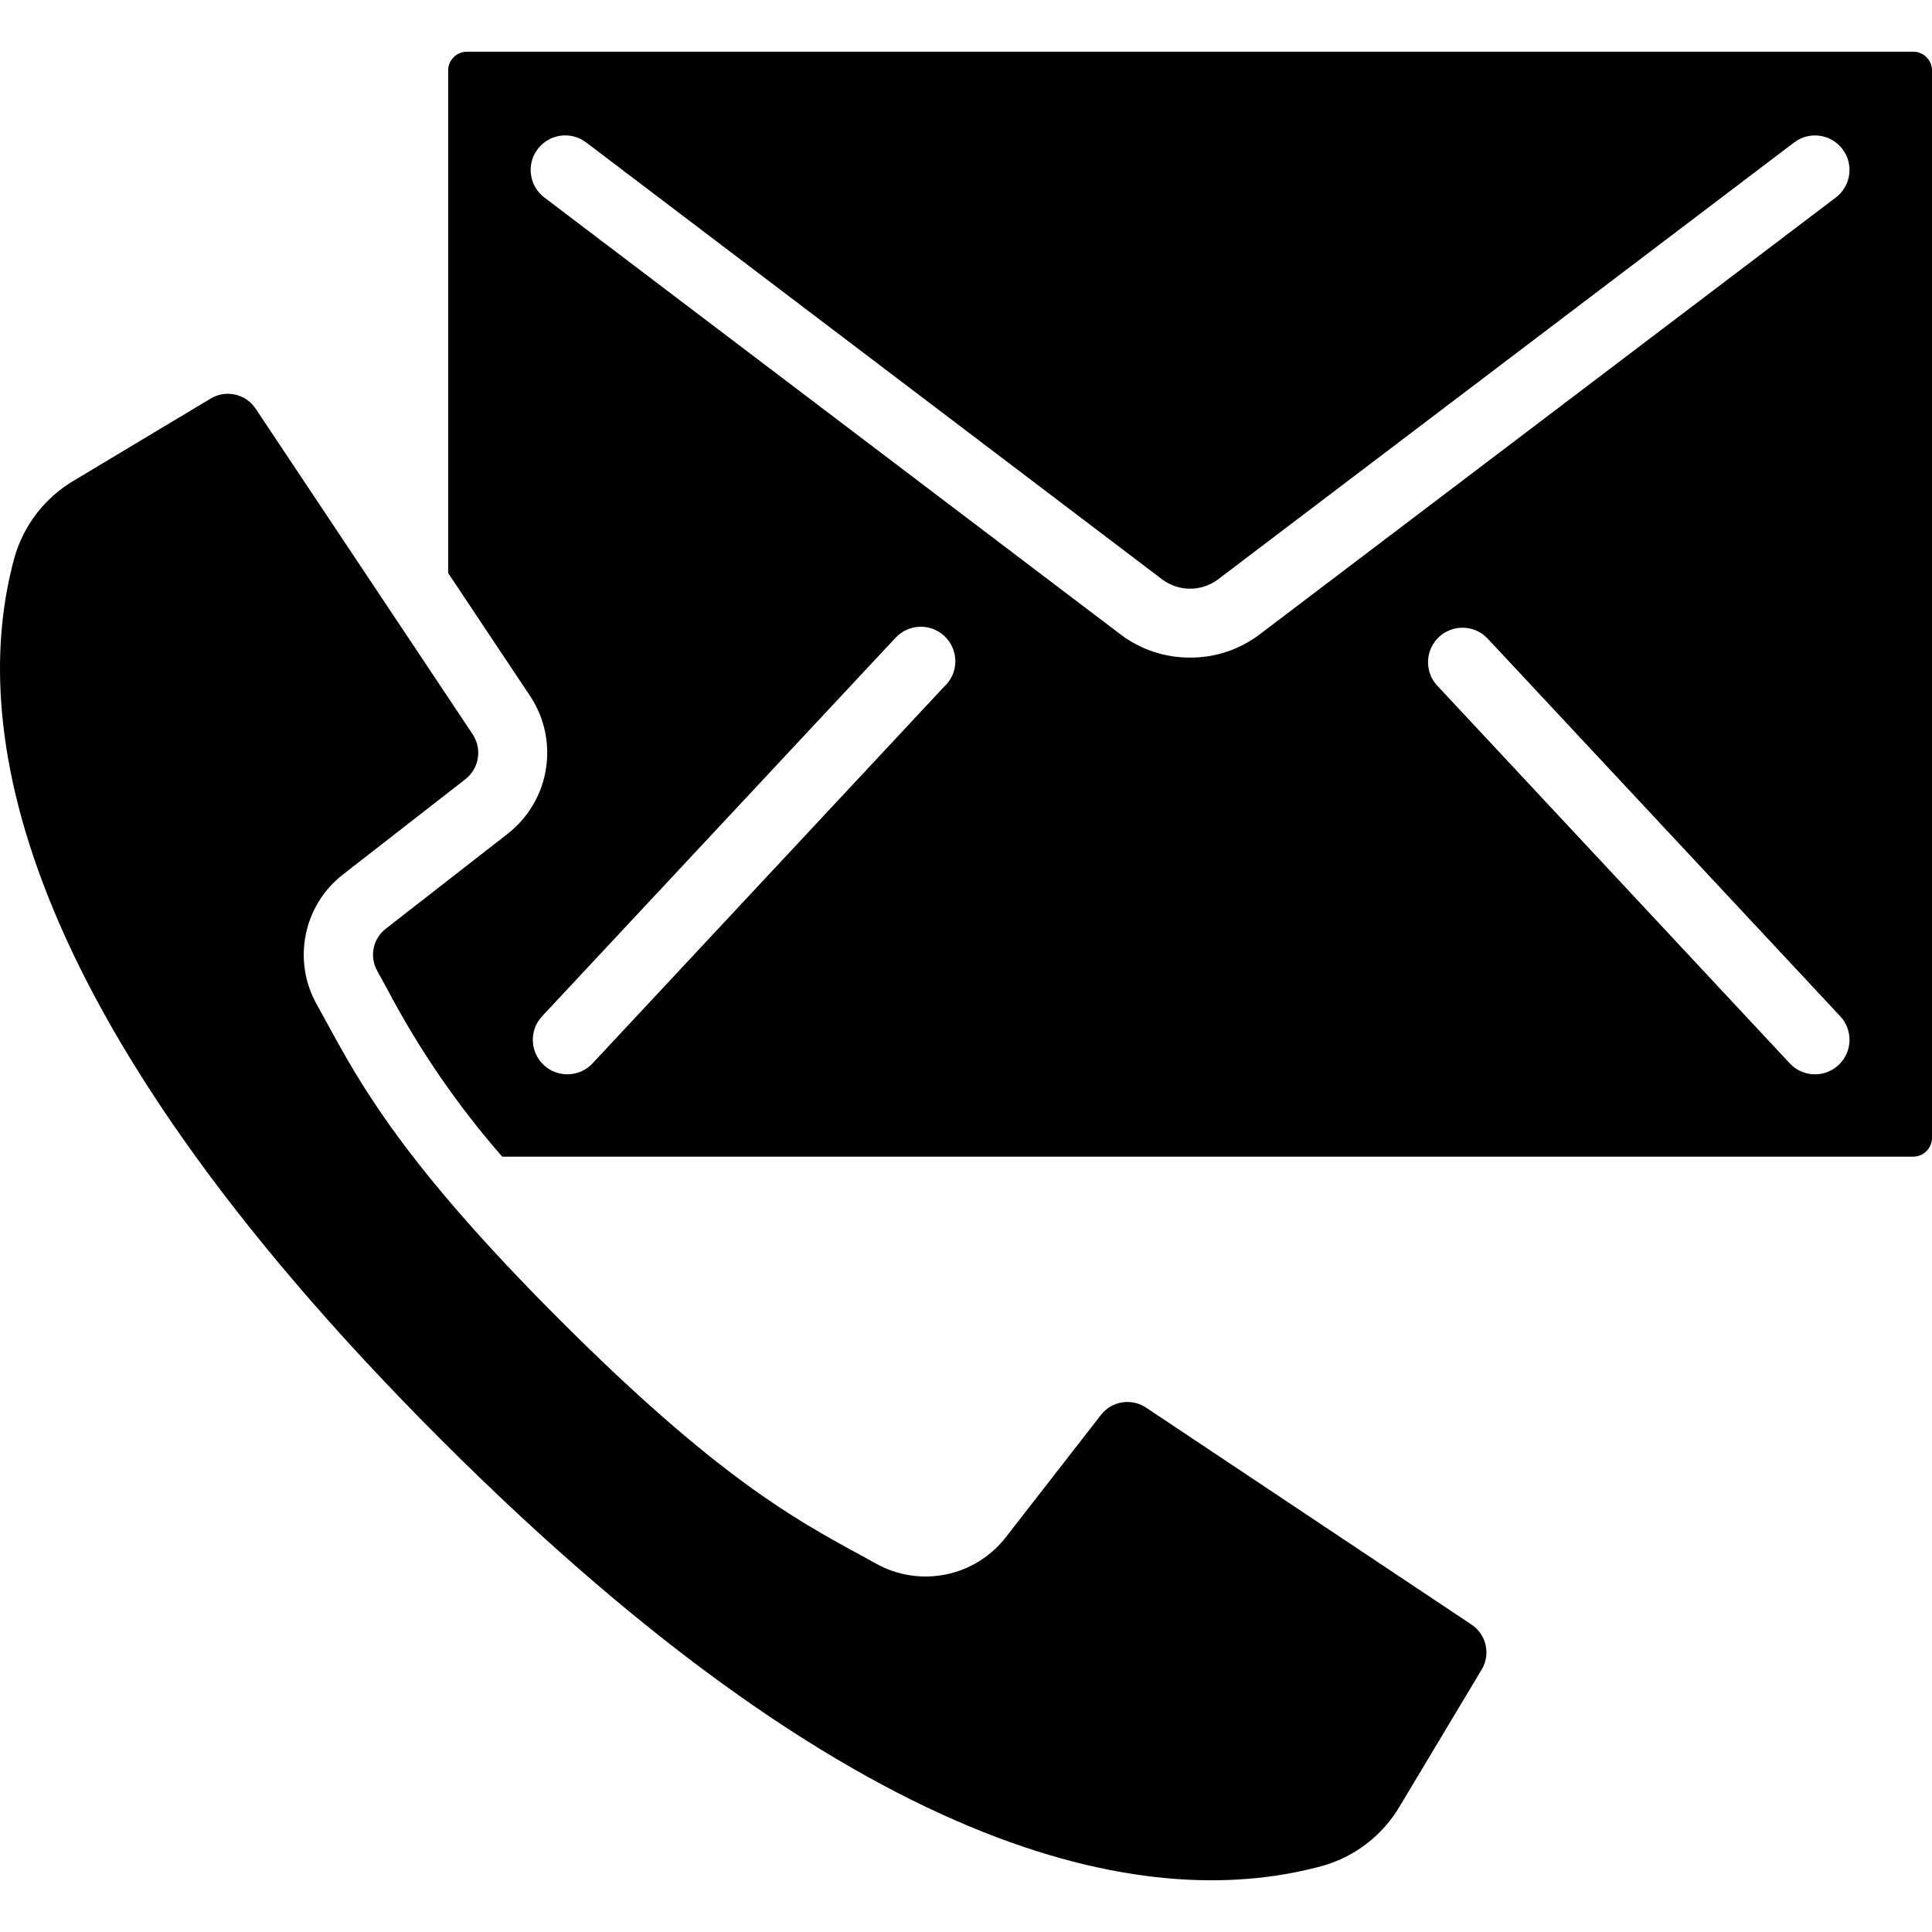
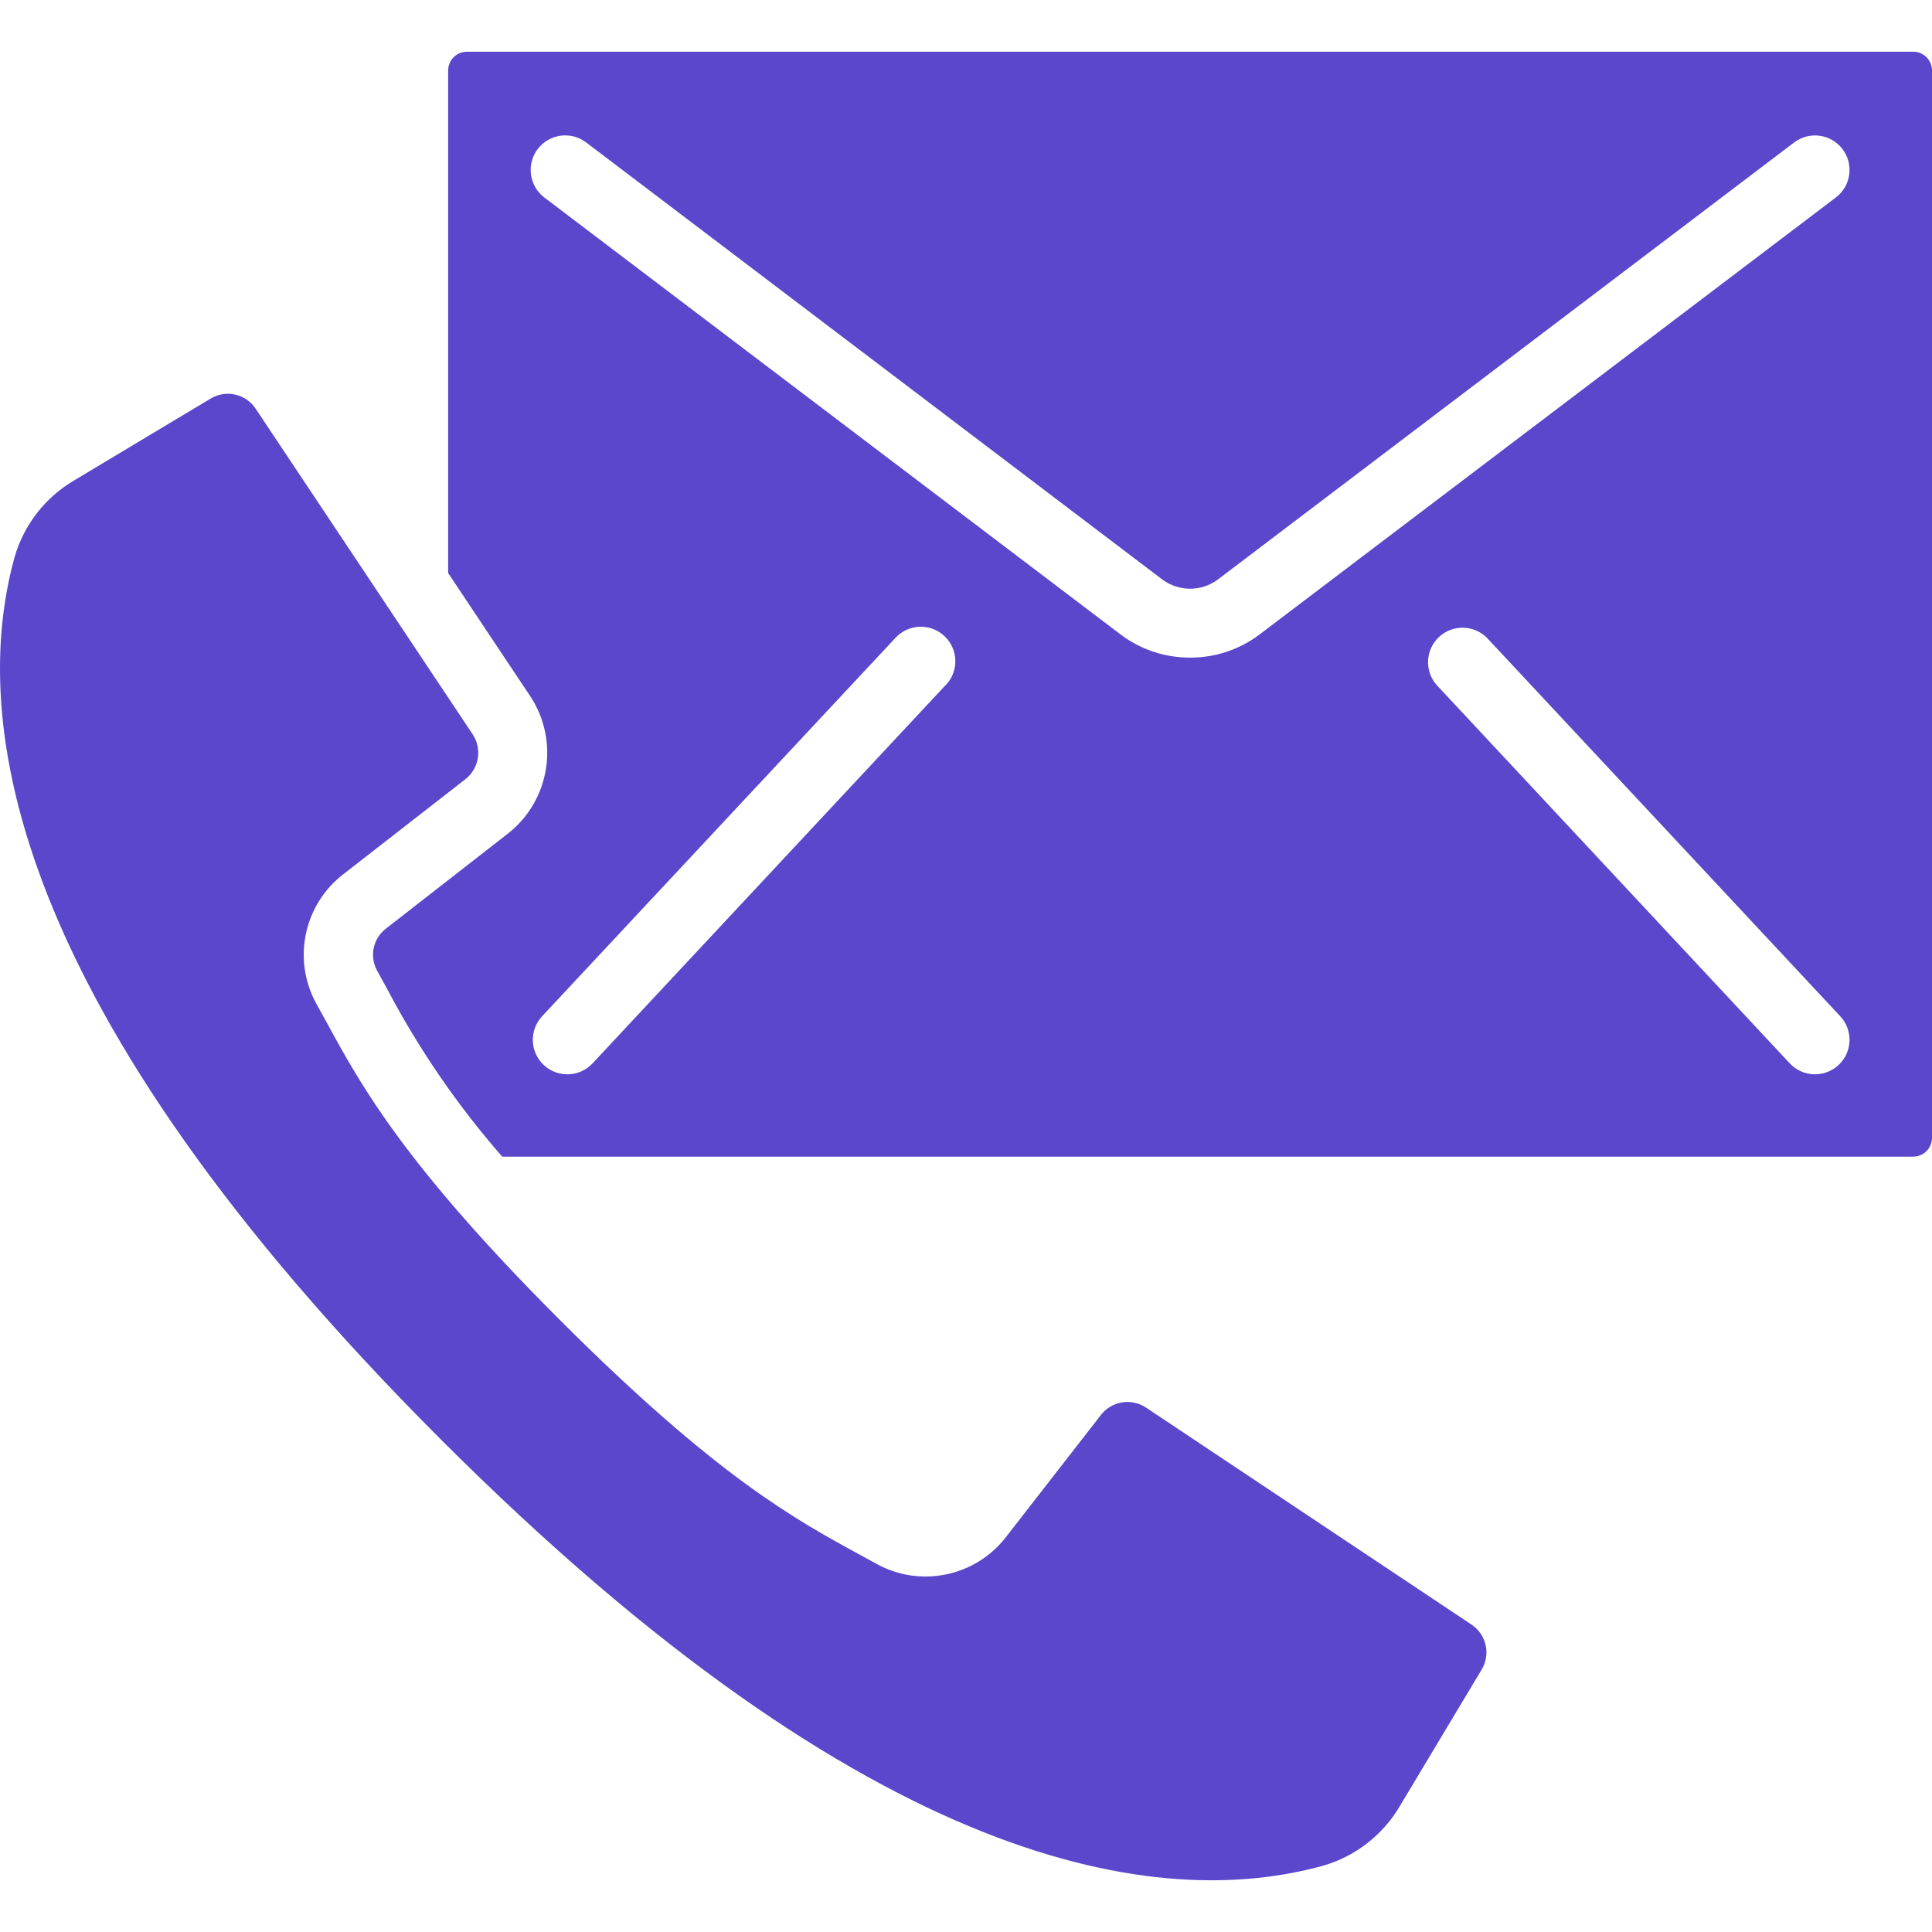
- <svg xmlns="http://www.w3.org/2000/svg" version="1.1" id="Capa_1" x="0px" y="0px" viewBox="0 0 511.882 511.882" style="enable-background:new 0 0 511.882 511.882;" xml:space="preserve">
+ <svg xmlns="http://www.w3.org/2000/svg" version="1.1" id="Capa_1" x="0px" y="0px" viewBox="0 0 511.882 511.882" fill="#5A47CC" style="enable-background:new 0 0 511.882 511.882;" xml:space="preserve">
  <g>
    <g>
      <g>
        <path d="M389.898,430.449l-86.29-57.527c-3.86-2.548-9.03-1.709-11.886,1.929l-25.125,32.302     c-8.143,10.612-22.839,13.641-34.514,7.113l-4.645-2.551c-16.759-9.143-37.623-20.517-79.04-61.934     c-41.417-41.417-52.8-62.281-61.934-79.049l-2.56-4.645c-6.527-11.672-3.498-26.366,7.113-34.505l32.293-25.134     c3.642-2.854,4.482-8.026,1.929-11.886l-57.518-86.299c-2.616-3.916-7.843-5.094-11.886-2.679l-36.105,21.65     c-7.746,4.521-13.443,11.863-15.899,20.489c-11.858,43.182-1.883,118.793,112.96,233.646s190.437,124.846,233.655,112.978     c8.628-2.459,15.969-8.159,20.489-15.909l21.641-36.105C394.997,438.293,393.818,433.063,389.898,430.449z" />
        <path d="M510.425,15.156c-0.946-0.946-2.234-1.471-3.572-1.456H123.767c-1.338-0.015-2.626,0.51-3.572,1.456     c-0.946,0.946-1.471,2.234-1.456,3.572V151.83l21.723,32.585c7.835,11.838,5.26,27.708-5.915,36.462l-32.265,25.134     c-3.454,2.62-4.458,7.38-2.359,11.173l2.633,4.8c8.395,15.966,18.635,30.892,30.51,44.471h373.787     c2.743,0.02,4.988-2.176,5.029-4.919V18.728C511.897,17.39,511.372,16.102,510.425,15.156z M250.661,181.434v-0.046     l-93.659,100.343c-3.444,3.694-9.23,3.896-12.923,0.453c-3.694-3.444-3.896-9.23-0.453-12.923l93.659-100.297     c3.444-3.694,9.23-3.896,12.923-0.453C253.902,171.955,254.105,177.741,250.661,181.434z M315.31,174.23     c-6.589,0.03-13.009-2.088-18.286-6.034L144.211,52.319c-4.024-3.065-4.802-8.812-1.737-12.837     c3.065-4.024,8.812-4.802,12.837-1.737l152.75,115.877c4.323,3.141,10.177,3.141,14.501,0L475.356,37.745     c4.024-3.052,9.761-2.264,12.814,1.76s2.264,9.761-1.76,12.814L333.596,168.196C328.319,172.142,321.9,174.26,315.31,174.23z      M487.123,282.18c-1.773,1.656-4.132,2.539-6.557,2.455c-2.425-0.084-4.717-1.128-6.371-2.903l-93.65-100.343     c-3.182-3.729-2.856-9.304,0.737-12.637c3.594-3.334,9.177-3.24,12.657,0.212l93.632,100.297     C491.013,272.952,490.813,278.735,487.123,282.18z" />
      </g>
    </g>
  </g>
  <g>
</g>
  <g>
</g>
  <g>
</g>
  <g>
</g>
  <g>
</g>
  <g>
</g>
  <g>
</g>
  <g>
</g>
  <g>
</g>
  <g>
</g>
  <g>
</g>
  <g>
</g>
  <g>
</g>
  <g>
</g>
  <g>
</g>
</svg>
